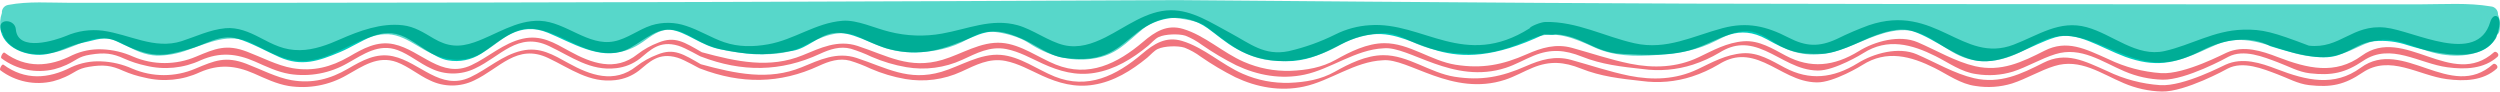
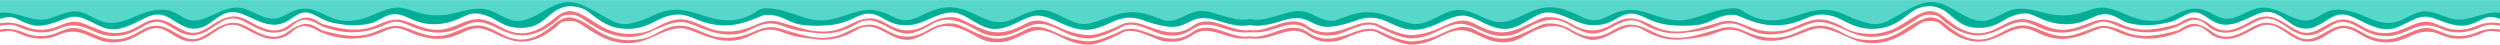
- <svg xmlns="http://www.w3.org/2000/svg" viewBox="0 0 897.85 32.89">
+ <svg xmlns="http://www.w3.org/2000/svg" viewBox="0 0 1713 30.65">
  <g style="isolation:isolate">
    <g id="border">
      <g id="border-group">
-         <path d="M871.13,3.93A2.79,2.79,0,0,0,868.53,1c-8.14-1.38-16.79-.75-25-0.75h-26l-52,0Q673.2,0.21,580.84,0c-60.7-.17-183.2-1.26-184-1.26Q314.56-.85,232.28-0.6q-82,.25-163.92.31l-46.1,0H-0.79c-7.33,0-15-.63-22.23.75a2.71,2.71,0,0,0-2.3,2.89,11.33,11.33,0,0,0-.42,6,2.39,2.39,0,0,0,.82,1.39,2.77,2.77,0,0,0,.46,1.5c3.73,6,11.58,6.75,18.22,5.25,4.32-1,8.21-3.14,12.45-4.36,4.86-1.41,8.42-.6,12.72,1.73,3.59,1.95,7.13,3.64,11.36,3.82a31.23,31.23,0,0,0,11.24-2.07c7.51-2.55,14.84-6.24,22.67-2.52,7.16,3.4,13.19,7.62,21.67,6.22,7.2-1.19,13.18-5.45,19.88-7.89,3.3-1.2,6.84-1.95,10.34-1,3.73,1,6.91,3.24,10.17,5.09,6.48,3.7,13.27,5.19,20.24,1.57,6-3.14,11-9.58,18.6-9.06,7.08,0.49,13.36,5,19.86,7.27,7.15,2.51,13.69,1.81,19.81-2.47,3-2.09,6-4.62,9.92-4.47,3.34,0.13,6.39,1.83,9.16,3.42,6,3.44,11.48,4.51,18.74,5.14s14.07,0.38,20.14-2.74,12.8-6.47,19.76-3.2c6.68,3.14,11.9,5.65,19.95,5.52,7.25-.12,13.18-1.43,19.09-4.71,2.78-1.54,5.92-3,9.26-2.67,4.32,0.46,9.22,1.81,12.63,4,6.91,4.52,14.71,6.9,23.1,5.66s11.8-5.62,18-10.73a19.39,19.39,0,0,1,10.06-4c0.12,0,9.1.62,12.35,3,6.94,5.11,13.13,11,22.7,12.26s18.24-1.14,26-5.66c3.85-2.24,9.37-3.59,14.23-4,3.76-.36,7.3,1.13,10.43,2.67,6.67,3.28,13.34,4.59,21.52,4.71,9.06,0.13,14.95-2.38,22.48-5.52,7.84-3.27,15.29,0,22.27,3.2s14.58,3.36,22.7,2.74,14.38-1.7,21.12-5.14c3.12-1.59,6.56-3.29,10.32-3.42,4.47-.15,7.83,2.39,11.18,4.47,6.89,4.29,14.26,5,22.32,2.47,7.32-2.28,14.39-6.78,22.37-7.27,8.53-.52,14.15,5.92,21,9.06,7.85,3.62,15.5,2.13,22.8-1.57,3.67-1.86,7.25-4.13,11.46-5.09,3.94-.9,7.93-0.15,11.65,1,7.55,2.44,14.28,6.7,22.4,7.89,9.56,1.4,16.35-2.81,24.42-6.22,8.82-3.72,17.09,0,25.55,2.52a39.18,39.18,0,0,0,12.67,2.07c4.77-.18,8.76-1.88,12.81-3.82,4.84-2.33,8.86-3.13,14.33-1.73,4.77,1.23,9.16,3.39,14,4.36,7.48,1.5,16.33.71,20.53-5.25a2.55,2.55,0,0,0,.52-1.5,2.35,2.35,0,0,0,.93-1.39A10.13,10.13,0,0,0,871.13,3.93Z" transform="translate(26 1.3)" fill="#57d7ca" />
-         <path d="M868.34,6.61c-4.72,15.84-27.49,3.08-37.66,2-12-1.27-16.18,7.75-27.47,6.49-12.73-4.84-16.63-5.94-23.66-5.74-10.44.3-18.43,5.46-28.12,7.67-10.14,2.3-18.65-6-28-8.56-9.81-2.69-17.35,2.88-26.27,6.28-18.35,7-28-15.06-51.93-7a112.62,112.62,0,0,0-11.44,4.9c-6.47,3-11.14,2.82-17.49-.46-7.92-4.1-14.82-5.73-23.64-3.38-10.74,2.86-20.15,8-31.64,5.43-10.81-2.41-20.58-7.85-32-7.65-1.52,0-5.47,1.56-5.65,2.27C499.91,23.71,485,6.39,466,7.75a31.85,31.85,0,0,0-12.44,3.33,75.19,75.19,0,0,1-16.78,6c-8.66,1.77-13.75-2.68-21-6.57C409.15,7,402.24,2.33,394.51,2.38c-8.67.06-16.06,6-23.54,9.75-4.7,2.33-9.59,4-14.86,2.78-5.47-1.29-11.21-5.66-16.63-7.15-9.43-2.59-17.84,1.35-27.13,3a44.44,44.44,0,0,1-19-.68c-5.08-1.21-11.51-4.33-16.76-3.92-9.7.76-17.23,6.77-26.75,8.46-5.29.94-10.6,1-15.74-.75-4.71-1.62-9-4.37-13.72-5.88a20.06,20.06,0,0,0-12.43-.19c-4.63,1.5-8.65,4.82-13.46,5.76-9.23,1.8-17.32-7-26.54-7.38-8.58-.32-15.79,5-23.56,7.7-5.48,1.91-9.6,1.6-14.63-1.35-3.65-2.14-6.83-4.26-11.13-4.76-7.74-.89-15.54,2-22.38,5-4.44,2-9.56,3.89-14.52,3.94-5.73.07-9.57-2-14.45-4.54-3.84-2-7.94-3.75-12.36-3.33-5.55.52-10.6,3-15.68,4.64C29.45,16.61,20.47,11,10.89,9.72A25.21,25.21,0,0,0-2.32,11.63c-3.61,1.47-17.3,6-18-2.44-0.27-3.43-5.83-4-5.56-.54,0.58,7.33,10,10.75,16.67,9.5C-4.15,17.22-1.1,15,3.91,14s7.72-2.56,12.19-.36c12.73,6.27,16.47,5.25,25.28,2.87C48,14.75,52.88,10.79,59.3,12.6c4.61,1.3,10.69,4.71,15.06,6.63,7.92,3.49,14,1.44,21.69-1.79,8.09-3.39,14.61-9.71,23.48-5.38,4.17,2,10.61,7.57,15.35,8.31A16.66,16.66,0,0,0,146.78,18c7.33-4.85,13.6-11.81,24-7.53,8.33,3.42,18.68,10,27.78,6.27,5-2.06,10.43-7.87,16.13-7.35,5.46,0.49,11.11,5.74,17.93,7,9.95,1.83,13.8,2.69,26.17.54,5.09-.89,9.07-5.38,14.16-6.27,6.69-1.17,14.08,4.18,20.61,5.74,11.18,2.66,18.1.54,30.83-4.84,6.14-2.6,10.48-1.63,16.67,1.08,4.65,2,9.75,6.1,14.88,6.81,15.6,2.15,19.63-3.87,27.07-9.5,6.63-5,15.9-7.31,24.74-1.08,6.08,4.29,12.89,11.83,28,11.83,14,0,19.8-8.61,31.19-9.68,17.21-1.61,24.9,17.45,61.66,0,4.12,0.38,3.09.07,4.12,0,9.39,0.5,13.8,6.45,23.48,7,8.6,0.48,18.35,1,26.35-1.79,9.72-3.42,15.6-9.14,26-3.41,7.44,4.11,10.78,5.51,19.9,5.2,5.57-.19,13-4.16,16.85-5.74,5-2,10.77-4,15.77-2.33,8.36,2.81,16.46,10.42,24.74,10.76,9.43,0.38,17.74-6,26.35-8.6,7.71-2.33,16,3.64,25.1,7C747.78,22.92,755,21.74,765,16.72c7.93-4,17.09-5.39,24.38-1.43,17,5.38,21.86,4.31,25.81,2.69,4.14-1.7,7-4.09,11.47-4.48a29.4,29.4,0,0,1,12,1.43c11.68,3.6,31.55,7.89,33-7.53C872,3.95,869.33,3.3,868.34,6.61Z" transform="translate(26 1.3)" fill="#00cdbd" style="mix-blend-mode:multiply" />
-         <path d="M869.72,17.44c-15.15,13.52-32.33-9.79-47.5,1.25-9.55,7-19.52,4.6-30.11.54-5.8-2.23-12.36-4.39-18.46-1.61-0.34.06-15,7.9-23.48,7.35a51.76,51.76,0,0,1-18.91-5c-8.41-3.76-14.94-7.13-23-3.05s-15.57,7.7-24.92,5.56c-7-1.61-14.07-5.79-20.61-8.6s-15.42-.36-21.15,3.18c-8.93,5.5-17.36,6.33-26.22,1.64-4.73-2.5-9.56-5.59-15.13-5.18-6,.44-11,3.27-16.19,5.74-7.83,3.73-16.22,4-24.56,2.33-7.35-1.51-13.73-3.73-20.89-5.7-5.77-1.59-10.93-.07-16.25,2.28-8.66,3.82-16,5.3-25.6,3.78-8.85-1.41-16.66-7.78-25.56-7.74-6.17,0-12.39,3.11-17.41,5.93s-10.51,3.78-16.37,4a38.83,38.83,0,0,1-16.67-3.23c-7.56-3.28-14-9.49-21.87-11.83-5.74-1.71-10.06,1-14.34,4.66-9.26,7.84-19.51,12.91-31.39,8.14-6.22-2.5-12.49-7.24-19.34-7.78-7.5-.6-14.47,4.07-21.33,6.09-11.85,3.49-19.67-1.44-30.48-5-7.13-2.32-13.3.72-19.71,3.35-11.86,4.87-23.66,2.33-36.21-1.08-6.27-3.59-9.65-5.92-15.59-3.47a29.11,29.11,0,0,0-7.53,4.19c-8,6.39-16.62,3.19-24.38-1.08-5.55-3.05-10.28-6-16.87-4.49-6.87,1.54-12.23,6.62-18.44,9.51-10.74,5-18-5.39-27.78-7.53-6-1.31-11.07,1.53-16.13,4.48C92.91,22.76,86.48,24.46,79,23.17c-5.43-.94-11.23-4-16.31-5.92-7.37-2.8-11.28-1.15-18.28,1.79a28.81,28.81,0,0,1-22.59,0,30,30,0,0,0-11.21-2.63A23.23,23.23,0,0,0,0,18.51c-8.31,4.25-16.65,4.79-24.38-.9-0.52-.38-1.56,1.63-1.13,2a22.67,22.67,0,0,0,19,3.95A25.75,25.75,0,0,0-2.13,22C1.5,20.35,2.12,19,6.42,18.33c5.11-.83,8-0.49,12.19,1.43a38.9,38.9,0,0,0,7.71,2.51,29.85,29.85,0,0,0,19.79-1.94c6.91-3,12.79-2.44,19.45.47,4.05,1.78,8,3.72,12.44,4.47a31.78,31.78,0,0,0,20.85-3.9c5.7-3.19,11.21-7.17,18-4.66,4.18,1.55,7.86,4.74,11.92,6.56a18.09,18.09,0,0,0,15.85,0C153.78,19,160,9.95,171.18,15.24c8,3.77,14.79,9.08,24.17,7.94a16.9,16.9,0,0,0,8.43-3.41c3.72-3,7-6.68,13.8-4.66,2.73,0.81,8,4,8.25,3.94,14.63,5.59,28.53,5.53,42.61-1,3.58-1.65,7.27-2.87,11.16-1.84A54.84,54.84,0,0,1,287,19.09a54.52,54.52,0,0,0,12.48,3.73,34.27,34.27,0,0,0,20.09-2.64c5.15-2.35,9.92-5,15.84-3.86,4.63,0.91,8.83,3.31,13.08,5.25,6,2.74,12,4.41,18.6,3.31,7.3-1.21,13.62-5.1,19.24-9.73,1.19-1,2.48-2.53,3.79-3.14,2.34-1.1,7.2-1.24,9.57-.5a25.09,25.09,0,0,1,5.91,3.28A102.5,102.5,0,0,0,418,22.15c7.64,3.61,16.12,5.16,24.55,3.35,9.42-2,18.28-9,28.33-9.45,9.14-.95,24.91,13.21,43.94,7,3.48-1.13,6.66-3,10-4.35,6.08-2.49,11.13-2.12,17.29.33,7.13,2.84,14.1,3.62,21.77,4.46A40.63,40.63,0,0,0,582,21.92a47.94,47.94,0,0,0,9.5-4.3c5.49-3.43,10.32-3.44,16.52-.68s11.6,7,18.81,7.09c6,0.12,16.25-6.14,16.31-6.22,8.78-5.6,17.46-3.2,26,1.06,4.66,2.33,9.32,5.77,14.7,6.45a29,29,0,0,0,13.09-.9c5.19-1.68,10.05-4.67,15.24-6.27C721.37,15.3,729,20.93,737,24.32a37.23,37.23,0,0,0,13.69,3c8.32,0.18,23.24-8,23.63-8.24,5.54-2.86,12.61.07,17.75,2,3.83,1.42,7.4,3.47,11.47,3.94,7.93,0.92,12.78-.16,19.18-4.48,9.86-6.65,20.12,1,30.29,2.33,6.39,0.85,13.06.58,17.93-3.76C871.92,18.21,870.36,16.86,869.72,17.44Z" transform="translate(26 1.3)" fill="#f0747d" />
-         <path d="M869.36,21.74C854.2,35.26,837,11.95,821.86,23c-9.55,7-19.52,4.6-30.11.54-5.8-2.23-12.36-4.39-18.46-1.61-0.34.06-15,7.9-23.48,7.35a51.76,51.76,0,0,1-18.91-5c-8.41-3.76-14.94-7.13-23-3.05s-15.57,7.7-24.92,5.56c-7-1.61-14.07-5.79-20.61-8.6s-15.42-.36-21.15,3.18c-8.93,5.5-17.36,6.33-26.22,1.64-4.73-2.5-9.56-5.59-15.13-5.18-6,.44-11,3.27-16.19,5.74-7.83,3.73-16.22,4-24.56,2.33-7.35-1.51-13.73-3.73-20.89-5.7-5.77-1.59-10.93-.07-16.25,2.28-8.66,3.82-16,5.3-25.6,3.78-8.85-1.41-16.66-7.78-25.56-7.74-6.17,0-12.39,3.11-17.41,5.93s-10.51,3.78-16.37,4a38.83,38.83,0,0,1-16.67-3.23c-7.56-3.28-14-9.49-21.87-11.83-5.74-1.71-10.06,1-14.34,4.66-9.26,7.84-19.51,12.91-31.39,8.14-6.22-2.5-12.49-7.24-19.34-7.78-7.5-.6-14.47,4.07-21.33,6.09-11.85,3.49-19.67-1.44-30.48-5-7.13-2.32-13.3.72-19.71,3.35-11.86,4.87-23.66,2.33-36.21-1.08-6.27-3.59-9.65-5.92-15.59-3.47a29.11,29.11,0,0,0-7.53,4.19c-8,6.39-16.62,3.19-24.38-1.08-5.55-3.05-10.28-6-16.87-4.49-6.87,1.54-12.23,6.62-18.44,9.51-10.74,5-18-5.39-27.78-7.53-6-1.31-11.07,1.53-16.13,4.48-6.37,3.71-12.79,5.41-20.26,4.12-5.43-.94-11.23-4-16.31-5.92-7.37-2.8-11.28-1.15-18.28,1.79a28.81,28.81,0,0,1-22.59,0,30,30,0,0,0-11.21-2.63A23.23,23.23,0,0,0-.39,22.82c-8.31,4.25-16.65,4.79-24.38-.9-0.52-.38-1.56,1.63-1.13,2a22.67,22.67,0,0,0,19,3.95,25.75,25.75,0,0,0,4.36-1.55c3.62-1.62,4.24-2.94,8.55-3.64,5.11-.83,8-0.49,12.19,1.43A38.9,38.9,0,0,0,26,26.58a29.85,29.85,0,0,0,19.79-1.94c6.91-3,12.79-2.44,19.45.47,4.05,1.78,8,3.72,12.44,4.47a31.78,31.78,0,0,0,20.85-3.9c5.7-3.19,11.21-7.17,18-4.66,4.18,1.55,7.86,4.74,11.92,6.56a18.09,18.09,0,0,0,15.85,0c9.17-4.32,15.38-13.34,26.57-8.05,8,3.77,14.79,9.08,24.17,7.94a16.9,16.9,0,0,0,8.43-3.41c3.72-3,7-6.68,13.8-4.66,2.73,0.81,8,4,8.25,3.94,14.63,5.59,28.53,5.53,42.61-1,3.58-1.65,7.27-2.87,11.16-1.84a54.84,54.84,0,0,1,7.38,2.85,54.52,54.52,0,0,0,12.48,3.73,34.27,34.27,0,0,0,20.09-2.64c5.15-2.35,9.92-5,15.84-3.86,4.63,0.91,8.83,3.31,13.08,5.25,6,2.74,12,4.41,18.6,3.31C374,28,380.33,24.07,386,19.44c1.19-1,2.48-2.53,3.79-3.14,2.34-1.1,7.2-1.24,9.57-.5a25.09,25.09,0,0,1,5.91,3.28,102.5,102.5,0,0,0,12.43,7.37c7.64,3.61,16.12,5.16,24.55,3.35,9.42-2,18.28-9,28.33-9.45,9.14-.95,24.91,13.21,43.94,7,3.48-1.13,6.66-3,10-4.35,6.08-2.49,11.13-2.12,17.29.33,7.13,2.84,14.1,3.62,21.77,4.46a40.63,40.63,0,0,0,18.1-1.61,47.94,47.94,0,0,0,9.5-4.3c5.49-3.43,10.32-3.44,16.52-.68s11.6,7,18.81,7.09c6,0.12,16.25-6.14,16.31-6.22,8.78-5.6,17.46-3.2,26,1.06,4.66,2.33,9.32,5.77,14.7,6.45a29,29,0,0,0,13.09-.9c5.19-1.68,10.05-4.67,15.24-6.27,9.22-2.86,16.82,2.78,24.88,6.16a37.23,37.23,0,0,0,13.69,3c8.32,0.18,23.24-8,23.63-8.24,5.54-2.86,12.61.07,17.75,2,3.83,1.42,7.4,3.47,11.47,3.94,7.93,0.92,12.78-.16,19.18-4.48,9.86-6.65,20.12,1,30.29,2.33,6.39,0.85,13.06.58,17.93-3.76C871.56,22.51,870,21.17,869.36,21.74Z" transform="translate(26 1.3)" fill="#f0747d" />
+         <path d="M856.5,0H0.63A5.81,5.81,0,0,1,0-.06V12.59c0.43-.14.85-0.29,1.28-0.41,4.86-1.41,8.42-.6,12.72,1.73,3.59,1.95,7.13,3.64,11.36,3.82A31.23,31.23,0,0,0,36.6,15.66c7.51-2.55,14.84-6.24,22.67-2.52,7.16,3.4,13.19,7.62,21.67,6.22,7.2-1.19,13.18-5.45,19.88-7.89,3.3-1.2,6.84-1.95,10.34-1,3.73,1,6.91,3.24,10.17,5.09,6.48,3.7,13.27,5.19,20.24,1.57,6-3.14,11-9.58,18.6-9.06,7.08,0.49,13.36,5,19.86,7.27,7.15,2.51,13.69,1.81,19.81-2.47,3-2.09,6-4.62,9.92-4.47,3.34,0.13,6.39,1.83,9.16,3.42,6,3.44,11.48,4.51,18.74,5.14s14.07,0.38,20.14-2.74S270.6,7.7,277.55,11c6.68,3.14,11.9,5.65,19.95,5.52,7.25-.12,13.18-1.43,19.09-4.71,2.78-1.54,5.92-3,9.26-2.67,4.32,0.46,9.22,1.81,12.63,4,6.91,4.52,14.71,6.9,23.1,5.66s11.8-5.62,18-10.73a19.39,19.39,0,0,1,10.06-4c0.12,0,9.1.62,12.35,3,6.94,5.11,13.13,11,22.7,12.26s18.24-1.14,26-5.66c3.85-2.24,9.37-3.59,14.23-4,3.76-.35,7.3,1.13,10.43,2.67,6.67,3.28,13.34,4.59,21.52,4.71,9.06,0.13,14.95-2.38,22.48-5.52,7.84-3.27,15.29,0,22.27,3.2s14.58,3.36,22.7,2.74,14.38-1.7,21.12-5.14C588.54,10.74,592,9,595.74,8.91c4.47-.15,7.83,2.39,11.18,4.47,6.89,4.29,14.26,5,22.32,2.47,7.32-2.28,14.39-6.78,22.37-7.27,8.53-.52,14.15,5.92,21,9.06,7.85,3.62,15.5,2.13,22.8-1.57,3.67-1.86,7.25-4.13,11.46-5.09,3.94-.9,7.93-0.15,11.65,1,7.55,2.44,14.28,6.7,22.4,7.89,9.56,1.4,16.35-2.81,24.42-6.22,8.82-3.72,17.09,0,25.55,2.52a39.18,39.18,0,0,0,12.67,2.07c4.77-.18,8.76-1.88,12.81-3.82,4.84-2.33,8.86-3.13,14.33-1.73,4.77,1.23,9.16,3.39,14,4.36a29.25,29.25,0,0,0,11.81.09V0Z" transform="translate(0 0.06)" fill="#57d7ca" />
+         <path d="M856.5,12.89c-8.91,2.65-23.25-4.48-30.75-5.28-12-1.27-16.18,7.75-27.47,6.49-12.73-4.84-16.63-5.94-23.66-5.74-10.44.3-18.43,5.46-28.12,7.67-10.14,2.3-18.65-6-28-8.56-9.81-2.69-17.35,2.88-26.27,6.28-18.35,7-28-15.06-51.93-7a112.61,112.61,0,0,0-11.44,4.9c-6.47,3-11.14,2.82-17.49-.46-7.92-4.1-14.82-5.73-23.64-3.38-10.74,2.86-20.15,8-31.64,5.43-10.81-2.41-20.58-7.85-32-7.65-1.52,0-5.47,1.56-5.65,2.27C495,22.71,480,5.39,461.11,6.75a31.85,31.85,0,0,0-12.44,3.33,75.18,75.18,0,0,1-16.78,6c-8.66,1.77-13.75-2.68-21-6.57C404.22,6,397.31,1.33,389.58,1.38c-8.67.06-16.06,6-23.54,9.75-4.7,2.33-9.59,4-14.86,2.78-5.47-1.29-11.21-5.66-16.63-7.15-9.43-2.59-17.84,1.35-27.13,3a44.44,44.44,0,0,1-19-.68c-5.08-1.21-11.51-4.33-16.76-3.92-9.7.76-17.23,6.77-26.75,8.46-5.29.94-10.6,1-15.74-.75-4.71-1.62-9-4.37-13.72-5.88A20.06,20.06,0,0,0,203,6.77c-4.63,1.5-8.65,4.82-13.46,5.76-9.23,1.8-17.32-7-26.54-7.38-8.57-.32-15.79,5-23.56,7.7-5.48,1.91-9.6,1.6-14.63-1.35-3.65-2.14-6.83-4.26-11.13-4.76-7.74-.89-15.54,2-22.38,5-4.44,2-9.56,3.89-14.52,3.94-5.73.07-9.57-2-14.45-4.54-3.84-2-7.94-3.75-12.36-3.33-5.55.52-10.6,3-15.68,4.64C24.52,15.61,15.54,10,6,8.72a23.85,23.85,0,0,0-6,0v4.12c4.38-.95,7-2.19,11.17-0.15,12.73,6.27,16.47,5.25,25.28,2.87,6.63-1.79,11.5-5.75,17.93-3.94,4.61,1.3,10.69,4.71,15.06,6.63,7.92,3.49,14,1.44,21.69-1.79,8.09-3.39,14.61-9.71,23.48-5.38,4.17,2,10.61,7.57,15.35,8.31A16.66,16.66,0,0,0,141.85,17c7.33-4.85,13.6-11.81,24-7.53,8.33,3.42,18.68,10,27.78,6.27,5-2.06,10.43-7.87,16.13-7.35,5.46,0.49,11.11,5.74,17.93,7,9.95,1.83,13.8,2.69,26.17.54C259,15,262.95,10.52,268,9.63c6.69-1.17,14.08,4.18,20.61,5.74,11.18,2.66,18.1.54,30.83-4.84,6.14-2.6,10.48-1.63,16.67,1.08,4.65,2,9.75,6.1,14.88,6.81,15.6,2.15,19.63-3.87,27.07-9.5,6.63-5,15.9-7.31,24.74-1.08,6.08,4.29,12.89,11.83,28,11.83,14,0,19.8-8.61,31.19-9.68,17.21-1.61,24.9,17.45,61.66,0,4.12,0.38,3.09.07,4.12,0,9.39,0.5,13.8,6.45,23.48,7,8.6,0.48,18.35,1,26.35-1.79,9.72-3.42,15.6-9.14,26-3.41,7.44,4.11,10.78,5.51,19.9,5.2,5.57-.19,13-4.16,16.85-5.74,5-2,10.77-4,15.77-2.33,8.36,2.81,16.46,10.42,24.74,10.76,9.43,0.38,17.74-6,26.35-8.6,7.71-2.33,16,3.64,25.1,7,10.53,3.87,17.75,2.69,27.78-2.33,7.93-4,17.09-5.39,24.38-1.43,17,5.38,21.86,4.31,25.81,2.69,4.14-1.7,7-4.09,11.47-4.48a29.4,29.4,0,0,1,12,1.43c6.56,2,15.71,4.26,22.73,3.09V12.89Z" transform="translate(0 0.06)" fill="#00cdbd" style="mix-blend-mode:multiply" />
+         <path d="M856.5,20.54c-12.94,2.17-26.75-11.93-39.22-2.85-9.55,7-19.52,4.6-30.11.54-5.8-2.23-12.36-4.39-18.46-1.61-0.34.06-15,7.9-23.48,7.35a51.76,51.76,0,0,1-18.91-5c-8.41-3.76-14.94-7.13-23-3.05s-15.57,7.7-24.92,5.56c-7-1.61-14.07-5.79-20.61-8.6s-15.42-.36-21.15,3.18c-8.93,5.5-17.36,6.33-26.22,1.64-4.73-2.5-9.56-5.59-15.13-5.18-6,.44-11,3.27-16.19,5.74-7.83,3.73-16.22,4-24.56,2.33-7.35-1.51-13.73-3.73-20.89-5.7-5.77-1.59-10.93-.07-16.25,2.28-8.66,3.82-16,5.3-25.6,3.78-8.85-1.41-16.66-7.78-25.56-7.74-6.17,0-12.39,3.11-17.41,5.93s-10.51,3.78-16.37,4a38.83,38.83,0,0,1-16.67-3.23c-7.56-3.28-14-9.49-21.87-11.83-5.74-1.71-10.06,1-14.34,4.66-9.26,7.84-19.51,12.91-31.39,8.14-6.22-2.5-12.49-7.24-19.34-7.78-7.5-.6-14.47,4.07-21.33,6.09-11.85,3.49-19.67-1.44-30.48-5-7.13-2.32-13.3.72-19.71,3.35-11.86,4.87-23.66,2.33-36.21-1.08-6.27-3.59-9.65-5.92-15.59-3.47A29.11,29.11,0,0,0,198,17.16c-8,6.39-16.62,3.19-24.38-1.08-5.55-3.05-10.28-6-16.87-4.49-6.87,1.54-12.23,6.62-18.44,9.51-10.74,5-18-5.39-27.78-7.53-6-1.31-11.07,1.53-16.13,4.48C88,21.76,81.55,23.46,74.09,22.17c-5.43-.94-11.23-4-16.31-5.92-7.37-2.8-11.28-1.15-18.28,1.79a28.81,28.81,0,0,1-22.59,0A30,30,0,0,0,5.7,15.42,27.85,27.85,0,0,0,0,15.9v1.74c0.45-.11.93-0.22,1.49-0.31,5.11-.83,8-0.49,12.19,1.43a38.89,38.89,0,0,0,7.71,2.51,29.85,29.85,0,0,0,19.79-1.94c6.91-3,12.79-2.44,19.45.47,4.05,1.78,8,3.72,12.44,4.47a31.78,31.78,0,0,0,20.85-3.9c5.7-3.19,11.21-7.17,18-4.66,4.18,1.55,7.86,4.74,11.92,6.56a18.09,18.09,0,0,0,15.85,0c9.17-4.32,15.38-13.34,26.57-8.05,8,3.77,14.79,9.08,24.17,7.94a16.9,16.9,0,0,0,8.42-3.41c3.72-3,7-6.68,13.8-4.66,2.73,0.81,8,4,8.25,3.94,14.63,5.59,28.53,5.53,42.61-1,3.58-1.65,7.27-2.87,11.16-1.84A54.84,54.84,0,0,1,282,18.09a54.52,54.52,0,0,0,12.48,3.73,34.27,34.27,0,0,0,20.09-2.64c5.15-2.35,9.92-5,15.84-3.86,4.63,0.91,8.83,3.31,13.08,5.25,6,2.74,12,4.41,18.6,3.31,7.3-1.21,13.62-5.1,19.24-9.73,1.19-1,2.48-2.53,3.79-3.14,2.34-1.1,7.2-1.24,9.57-.5a25.09,25.09,0,0,1,5.91,3.28,102.5,102.5,0,0,0,12.43,7.37c7.64,3.61,16.12,5.16,24.55,3.35,9.42-2,18.28-9,28.33-9.45,9.14-.95,24.91,13.21,43.94,7,3.48-1.13,6.66-3,10-4.35,6.08-2.49,11.13-2.12,17.29.33,7.13,2.84,14.1,3.62,21.77,4.46a40.63,40.63,0,0,0,18.1-1.61,48,48,0,0,0,9.5-4.3c5.49-3.43,10.32-3.44,16.52-.68s11.6,7,18.81,7.09c6,0.12,16.25-6.14,16.31-6.22,8.78-5.6,17.46-3.2,26,1.06,4.66,2.33,9.32,5.77,14.7,6.45a29,29,0,0,0,13.09-.9c5.19-1.68,10.05-4.67,15.24-6.27,9.22-2.86,16.82,2.78,24.88,6.16a37.23,37.23,0,0,0,13.69,3c8.32,0.18,23.24-8,23.63-8.24,5.54-2.86,12.61.07,17.75,2,3.83,1.42,7.4,3.47,11.47,3.94,7.93,0.92,12.78-.16,19.18-4.48,9.86-6.65,20.12,1,30.29,2.33a34.89,34.89,0,0,0,8.38.21V20.54Z" transform="translate(0 0.06)" fill="#f0747d" />
+         <path d="M856.5,24.78c-13,2.5-27-11.95-39.58-2.78-9.55,7-19.52,4.6-30.11.54-5.8-2.23-12.36-4.39-18.46-1.61-0.34.06-15,7.9-23.48,7.35a51.76,51.76,0,0,1-18.91-5c-8.41-3.76-14.94-7.13-23-3.05S687.34,27.9,678,25.76c-7-1.61-14.07-5.79-20.61-8.6S642,16.8,636.23,20.33C627.3,25.84,618.87,26.66,610,22c-4.73-2.5-9.56-5.59-15.13-5.18-6,.44-11,3.27-16.19,5.74-7.83,3.73-16.22,4-24.56,2.33-7.35-1.51-13.73-3.73-20.89-5.7-5.77-1.59-10.93-.07-16.25,2.28-8.66,3.82-16,5.3-25.6,3.78-8.85-1.41-16.66-7.78-25.56-7.74-6.17,0-12.39,3.11-17.41,5.93s-10.51,3.78-16.37,4a38.83,38.83,0,0,1-16.67-3.23c-7.56-3.28-14-9.49-21.87-11.83-5.74-1.71-10.06,1-14.34,4.66-9.26,7.84-19.51,12.91-31.39,8.14-6.22-2.5-12.49-7.24-19.34-7.78-7.5-.6-14.47,4.07-21.33,6.09-11.85,3.49-19.67-1.44-30.48-5-7.13-2.32-13.3.72-19.71,3.35-11.86,4.87-23.66,2.33-36.21-1.08-6.27-3.59-9.65-5.92-15.59-3.47a29.11,29.11,0,0,0-7.53,4.19c-8,6.39-16.62,3.19-24.38-1.08-5.55-3.05-10.28-6-16.87-4.49-6.87,1.54-12.23,6.62-18.44,9.51-10.74,5-18-5.39-27.78-7.53-6-1.31-11.07,1.53-16.13,4.48-6.37,3.71-12.79,5.41-20.26,4.12-5.43-.94-11.23-4-16.31-5.92-7.37-2.8-11.28-1.15-18.28,1.79a28.81,28.81,0,0,1-22.59,0A30,30,0,0,0,5.34,19.72,28.14,28.14,0,0,0,0,20.13v1.72c0.35-.08.72-0.15,1.13-0.22,5.11-.83,8-0.49,12.19,1.43A38.9,38.9,0,0,0,21,25.58a29.85,29.85,0,0,0,19.79-1.94c6.91-3,12.79-2.44,19.45.47,4.05,1.78,8,3.72,12.44,4.47a31.78,31.78,0,0,0,20.85-3.9c5.7-3.19,11.21-7.17,18-4.66,4.18,1.55,7.86,4.74,11.92,6.56a18.09,18.09,0,0,0,15.85,0c9.17-4.32,15.38-13.34,26.57-8.05,8,3.77,14.79,9.08,24.17,7.94a16.9,16.9,0,0,0,8.42-3.41c3.72-3,7-6.68,13.8-4.66,2.73,0.81,8,4,8.25,3.94,14.63,5.59,28.53,5.53,42.61-1,3.58-1.65,7.27-2.87,11.16-1.84a54.85,54.85,0,0,1,7.38,2.85,54.52,54.52,0,0,0,12.48,3.73,34.27,34.27,0,0,0,20.09-2.64c5.15-2.35,9.92-5,15.84-3.86,4.63,0.91,8.83,3.31,13.08,5.25,6,2.74,12,4.41,18.6,3.31,7.3-1.21,13.62-5.1,19.24-9.73,1.19-1,2.48-2.53,3.79-3.14,2.34-1.1,7.2-1.24,9.57-.5a25.09,25.09,0,0,1,5.91,3.28,102.5,102.5,0,0,0,12.43,7.37c7.64,3.61,16.12,5.16,24.55,3.35,9.42-2,18.28-9,28.33-9.45,9.14-.95,24.91,13.21,43.94,7,3.48-1.13,6.66-3,10-4.35,6.08-2.49,11.13-2.12,17.29.33,7.13,2.84,14.1,3.62,21.77,4.46a40.63,40.63,0,0,0,18.1-1.61,47.94,47.94,0,0,0,9.5-4.3c5.49-3.43,10.32-3.44,16.52-.68s11.6,7,18.81,7.09c6,0.12,16.25-6.14,16.31-6.22,8.78-5.6,17.46-3.2,26,1.06,4.66,2.33,9.32,5.77,14.7,6.45a29,29,0,0,0,13.09-.9c5.19-1.68,10.05-4.67,15.24-6.27,9.22-2.86,16.82,2.78,24.88,6.16a37.23,37.23,0,0,0,13.69,3c8.32,0.18,23.24-8,23.63-8.24,5.54-2.86,12.61.07,17.75,2,3.83,1.42,7.4,3.47,11.47,3.94,7.93,0.92,12.78-.16,19.18-4.48,9.86-6.65,20.12,1,30.29,2.33a34.22,34.22,0,0,0,8.74.17V24.78Z" transform="translate(0 0.06)" fill="#f0747d" />
+       </g>
+       <g id="border-group-2" data-name="border-group">
+         <path d="M856.5,0h855.88a5.81,5.81,0,0,0,.63,0V12.59c-0.43-.14-0.85-0.29-1.28-0.41-4.86-1.41-8.42-.6-12.72,1.73-3.59,1.95-7.13,3.64-11.36,3.82a31.23,31.23,0,0,1-11.24-2.07c-7.51-2.55-14.84-6.24-22.67-2.52-7.16,3.4-13.19,7.62-21.67,6.22-7.2-1.19-13.18-5.45-19.88-7.89-3.3-1.2-6.84-1.95-10.34-1-3.73,1-6.91,3.24-10.17,5.09-6.48,3.7-13.27,5.19-20.24,1.57-6-3.14-11-9.58-18.6-9.06-7.08.49-13.36,5-19.86,7.27-7.15,2.51-13.69,1.81-19.81-2.47-3-2.09-6-4.62-9.92-4.47-3.34.13-6.39,1.83-9.16,3.42-6,3.44-11.48,4.51-18.74,5.14s-14.07.38-20.14-2.74-12.8-6.47-19.76-3.2c-6.68,3.14-11.9,5.65-19.95,5.52-7.25-.12-13.18-1.43-19.09-4.71-2.78-1.54-5.92-3-9.26-2.67-4.32.46-9.22,1.81-12.63,4-6.91,4.52-14.71,6.9-23.1,5.66s-11.8-5.62-18-10.73a19.39,19.39,0,0,0-10.06-4c-0.12,0-9.1.62-12.35,3-6.94,5.11-13.13,11-22.7,12.26s-18.24-1.14-26-5.66c-3.85-2.24-9.37-3.59-14.23-4-3.76-.35-7.3,1.13-10.43,2.67-6.67,3.28-13.34,4.59-21.52,4.71-9.06.13-14.95-2.38-22.48-5.52-7.84-3.27-15.29,0-22.27,3.2s-14.58,3.36-22.7,2.74-14.38-1.7-21.12-5.14c-3.12-1.59-6.56-3.29-10.32-3.42-4.47-.15-7.83,2.39-11.18,4.47-6.89,4.29-14.26,5-22.32,2.47-7.32-2.28-14.39-6.78-22.37-7.27-8.53-.52-14.15,5.92-21,9.06-7.85,3.62-15.5,2.13-22.8-1.57-3.67-1.86-7.25-4.13-11.46-5.09-3.94-.9-7.93-0.15-11.65,1-7.55,2.44-14.28,6.7-22.4,7.89-9.56,1.4-16.35-2.81-24.42-6.22-8.82-3.72-17.09,0-25.55,2.52a39.18,39.18,0,0,1-12.67,2.07c-4.77-.18-8.76-1.88-12.81-3.82-4.84-2.33-8.86-3.13-14.33-1.73-4.77,1.23-9.16,3.39-14,4.36a29.25,29.25,0,0,1-11.81.09V0Z" transform="translate(0 0.06)" fill="#57d7ca" />
+         <path d="M856.5,12.89c8.91,2.65,23.25-4.48,30.75-5.28,12-1.27,16.18,7.75,27.47,6.49,12.73-4.84,16.63-5.94,23.66-5.74,10.44,0.3,18.43,5.46,28.12,7.67,10.14,2.3,18.65-6,28-8.56,9.81-2.69,17.35,2.88,26.27,6.28,18.35,7,28-15.06,51.93-7a112.61,112.61,0,0,1,11.44,4.9c6.47,3,11.14,2.82,17.49-.46,7.92-4.1,14.82-5.73,23.64-3.38,10.74,2.86,20.15,8,31.64,5.43,10.81-2.41,20.58-7.85,32-7.65,1.52,0,5.47,1.56,5.65,2.27C1218,22.71,1233,5.39,1251.89,6.75a31.85,31.85,0,0,1,12.44,3.33,75.18,75.18,0,0,0,16.78,6c8.66,1.77,13.75-2.68,21-6.57,6.64-3.56,13.56-8.19,21.29-8.13,8.67,0.06,16.06,6,23.54,9.75,4.7,2.33,9.59,4,14.86,2.78,5.47-1.29,11.21-5.66,16.63-7.15,9.43-2.59,17.84,1.35,27.13,3a44.44,44.44,0,0,0,19-.68c5.08-1.21,11.51-4.33,16.76-3.92,9.7,0.76,17.23,6.77,26.75,8.46,5.29,0.94,10.6,1,15.74-.75,4.71-1.62,9-4.37,13.72-5.88A20.06,20.06,0,0,1,1510,6.77c4.63,1.5,8.65,4.82,13.46,5.76,9.23,1.8,17.32-7,26.54-7.38,8.57-.32,15.79,5,23.56,7.7,5.48,1.91,9.6,1.6,14.63-1.35,3.65-2.14,6.83-4.26,11.13-4.76,7.74-.89,15.54,2,22.38,5,4.44,2,9.56,3.89,14.52,3.94,5.73,0.07,9.57-2,14.45-4.54,3.84-2,7.94-3.75,12.36-3.33,5.55,0.52,10.6,3,15.68,4.64,9.77,3.12,18.75-2.54,28.34-3.77a23.85,23.85,0,0,1,6,0v4.12c-4.38-.95-7-2.19-11.17-0.15-12.73,6.27-16.47,5.25-25.28,2.87-6.63-1.79-11.5-5.75-17.93-3.94-4.61,1.3-10.69,4.71-15.06,6.63-7.92,3.49-14,1.44-21.69-1.79-8.09-3.39-14.61-9.71-23.48-5.38-4.17,2-10.61,7.57-15.35,8.31a16.66,16.66,0,0,1-11.89-2.4c-7.33-4.85-13.6-11.81-24-7.53-8.33,3.42-18.68,10-27.78,6.27-5-2.06-10.43-7.87-16.13-7.35-5.46.49-11.11,5.74-17.93,7-9.95,1.83-13.8,2.69-26.17.54-5.09-.89-9.07-5.38-14.16-6.27-6.69-1.17-14.08,4.18-20.61,5.74-11.18,2.66-18.1.54-30.83-4.84-6.14-2.6-10.48-1.63-16.67,1.08-4.65,2-9.75,6.1-14.88,6.81-15.6,2.15-19.63-3.87-27.07-9.5-6.63-5-15.9-7.31-24.74-1.08-6.08,4.29-12.89,11.83-28,11.83-14,0-19.8-8.61-31.19-9.68-17.21-1.61-24.9,17.45-61.66,0-4.12.38-3.09,0.07-4.12,0-9.39.5-13.8,6.45-23.48,7-8.6.48-18.35,1-26.35-1.79-9.72-3.42-15.6-9.14-26-3.41-7.44,4.11-10.78,5.51-19.9,5.2-5.57-.19-13-4.16-16.85-5.74-5-2-10.77-4-15.77-2.33-8.36,2.81-16.46,10.42-24.74,10.76-9.43.38-17.74-6-26.35-8.6-7.71-2.33-16,3.64-25.1,7-10.53,3.87-17.75,2.69-27.78-2.33-7.93-4-17.09-5.39-24.38-1.43-17,5.38-21.86,4.31-25.81,2.69-4.14-1.7-7-4.09-11.47-4.48a29.4,29.4,0,0,0-12,1.43c-6.56,2-15.71,4.26-22.73,3.09V12.89Z" transform="translate(0 0.06)" fill="#00cdbd" style="mix-blend-mode:multiply" />
+         <path d="M856.5,20.54c12.94,2.17,26.75-11.93,39.22-2.85,9.55,7,19.52,4.6,30.11.54,5.8-2.23,12.36-4.39,18.46-1.61,0.34,0.06,15,7.9,23.48,7.35a51.76,51.76,0,0,0,18.91-5c8.41-3.76,14.94-7.13,23-3.05s15.57,7.7,24.92,5.56c7-1.61,14.07-5.79,20.61-8.6s15.42-.36,21.15,3.18c8.93,5.5,17.36,6.33,26.22,1.64,4.73-2.5,9.56-5.59,15.13-5.18,6,0.44,11,3.27,16.19,5.74,7.83,3.73,16.22,4,24.56,2.33,7.35-1.51,13.73-3.73,20.89-5.7,5.77-1.59,10.93-.07,16.25,2.28,8.66,3.82,16,5.3,25.6,3.78,8.85-1.41,16.66-7.78,25.56-7.74,6.17,0,12.39,3.11,17.41,5.93s10.51,3.78,16.37,4a38.83,38.83,0,0,0,16.67-3.23c7.56-3.28,14-9.49,21.87-11.83,5.74-1.71,10.06,1,14.34,4.66,9.26,7.84,19.51,12.91,31.39,8.14,6.22-2.5,12.49-7.24,19.34-7.78,7.5-.6,14.47,4.07,21.33,6.09,11.85,3.49,19.67-1.44,30.48-5,7.13-2.32,13.3.72,19.71,3.35,11.86,4.87,23.66,2.33,36.21-1.08,6.27-3.59,9.65-5.92,15.59-3.47a29.11,29.11,0,0,1,7.53,4.19c8,6.39,16.62,3.19,24.38-1.08,5.55-3.05,10.28-6,16.87-4.49,6.87,1.54,12.23,6.62,18.44,9.51,10.74,5,18-5.39,27.78-7.53,6-1.31,11.07,1.53,16.13,4.48,6.37,3.71,12.79,5.41,20.26,4.12,5.43-.94,11.23-4,16.31-5.92,7.37-2.8,11.28-1.15,18.28,1.79a28.81,28.81,0,0,0,22.59,0,30,30,0,0,1,11.21-2.63,27.85,27.85,0,0,1,5.7.48v1.74c-0.45-.11-0.93-0.22-1.49-0.31-5.11-.83-8-0.49-12.19,1.43a38.89,38.89,0,0,1-7.71,2.51,29.85,29.85,0,0,1-19.79-1.94c-6.91-3-12.79-2.44-19.45.47-4.05,1.78-8,3.72-12.44,4.47a31.78,31.78,0,0,1-20.85-3.9c-5.7-3.19-11.21-7.17-18-4.66-4.18,1.55-7.86,4.74-11.92,6.56a18.09,18.09,0,0,1-15.85,0c-9.17-4.32-15.38-13.34-26.57-8.05-8,3.77-14.79,9.08-24.17,7.94a16.9,16.9,0,0,1-8.42-3.41c-3.72-3-7-6.68-13.8-4.66-2.73.81-8,4-8.25,3.94-14.63,5.59-28.53,5.53-42.61-1-3.58-1.65-7.27-2.87-11.16-1.84a54.84,54.84,0,0,0-7.38,2.85,54.52,54.52,0,0,1-12.48,3.73,34.27,34.27,0,0,1-20.09-2.64c-5.15-2.35-9.92-5-15.84-3.86-4.63.91-8.83,3.31-13.08,5.25-6,2.74-12,4.41-18.6,3.31-7.3-1.21-13.62-5.1-19.24-9.73-1.19-1-2.48-2.53-3.79-3.14-2.34-1.1-7.2-1.24-9.57-.5a25.09,25.09,0,0,0-5.91,3.28,102.5,102.5,0,0,1-12.43,7.37c-7.64,3.61-16.12,5.16-24.55,3.35-9.42-2-18.28-9-28.33-9.45-9.14-.95-24.91,13.21-43.94,7-3.48-1.13-6.66-3-10-4.35-6.08-2.49-11.13-2.12-17.29.33-7.13,2.84-14.1,3.62-21.77,4.46a40.63,40.63,0,0,1-18.1-1.61,48,48,0,0,1-9.5-4.3c-5.49-3.43-10.32-3.44-16.52-.68s-11.6,7-18.81,7.09c-6,.12-16.25-6.14-16.31-6.22-8.78-5.6-17.46-3.2-26,1.06-4.66,2.33-9.32,5.77-14.7,6.45a29,29,0,0,1-13.09-.9c-5.19-1.68-10.05-4.67-15.24-6.27-9.22-2.86-16.82,2.78-24.88,6.16a37.23,37.23,0,0,1-13.69,3c-8.32.18-23.24-8-23.63-8.24-5.54-2.86-12.61.07-17.75,2-3.83,1.42-7.4,3.47-11.47,3.94-7.93.92-12.78-.16-19.18-4.48-9.86-6.65-20.12,1-30.29,2.33a34.89,34.89,0,0,1-8.38.21V20.54Z" transform="translate(0 0.06)" fill="#f0747d" />
+         <path d="M856.5,24.78c13,2.5,27-11.95,39.58-2.78,9.55,7,19.52,4.6,30.11.54,5.8-2.23,12.36-4.39,18.46-1.61,0.34,0.06,15,7.9,23.48,7.35a51.76,51.76,0,0,0,18.91-5c8.41-3.76,14.94-7.13,23-3.05s15.57,7.7,24.92,5.56c7-1.61,14.07-5.79,20.61-8.6s15.42-.36,21.15,3.18c8.93,5.5,17.36,6.33,26.22,1.64,4.73-2.5,9.56-5.59,15.13-5.18,6,0.44,11,3.27,16.19,5.74,7.83,3.73,16.22,4,24.56,2.33,7.35-1.51,13.73-3.73,20.89-5.7,5.77-1.59,10.93-.07,16.25,2.28,8.66,3.82,16,5.3,25.6,3.78,8.85-1.41,16.66-7.78,25.56-7.74,6.17,0,12.39,3.11,17.41,5.93s10.51,3.78,16.37,4a38.83,38.83,0,0,0,16.67-3.23c7.56-3.28,14-9.49,21.87-11.83,5.74-1.71,10.06,1,14.34,4.66,9.26,7.84,19.51,12.91,31.39,8.14,6.22-2.5,12.49-7.24,19.34-7.78,7.5-.6,14.47,4.07,21.33,6.09,11.85,3.49,19.67-1.44,30.48-5,7.13-2.32,13.3.72,19.71,3.35,11.86,4.87,23.66,2.33,36.21-1.08,6.27-3.59,9.65-5.92,15.59-3.47a29.11,29.11,0,0,1,7.53,4.19c8,6.39,16.62,3.19,24.38-1.08,5.55-3.05,10.28-6,16.87-4.49,6.87,1.54,12.23,6.62,18.44,9.51,10.74,5,18-5.39,27.78-7.53,6-1.31,11.07,1.53,16.13,4.48,6.37,3.71,12.79,5.41,20.26,4.12,5.43-.94,11.23-4,16.31-5.92,7.37-2.8,11.28-1.15,18.28,1.79a28.81,28.81,0,0,0,22.59,0,30,30,0,0,1,11.21-2.63,28.14,28.14,0,0,1,5.34.41v1.72c-0.35-.08-0.72-0.15-1.13-0.22-5.11-.83-8-0.49-12.19,1.43a38.9,38.9,0,0,1-7.71,2.51,29.85,29.85,0,0,1-19.79-1.94c-6.91-3-12.79-2.44-19.45.47-4.05,1.78-8,3.72-12.44,4.47a31.78,31.78,0,0,1-20.85-3.9c-5.7-3.19-11.21-7.17-18-4.66-4.18,1.55-7.86,4.74-11.92,6.56a18.09,18.09,0,0,1-15.85,0c-9.17-4.32-15.38-13.34-26.57-8.05-8,3.77-14.79,9.08-24.17,7.94a16.9,16.9,0,0,1-8.42-3.41c-3.72-3-7-6.68-13.8-4.66-2.73.81-8,4-8.25,3.94-14.63,5.59-28.53,5.53-42.61-1-3.58-1.65-7.27-2.87-11.16-1.84a54.85,54.85,0,0,0-7.38,2.85,54.52,54.52,0,0,1-12.48,3.73,34.27,34.27,0,0,1-20.09-2.64c-5.15-2.35-9.92-5-15.84-3.86-4.63.91-8.83,3.31-13.08,5.25-6,2.74-12,4.41-18.6,3.31-7.3-1.21-13.62-5.1-19.24-9.73-1.19-1-2.48-2.53-3.79-3.14-2.34-1.1-7.2-1.24-9.57-.5a25.09,25.09,0,0,0-5.91,3.28,102.5,102.5,0,0,1-12.43,7.37c-7.64,3.61-16.12,5.16-24.55,3.35-9.42-2-18.28-9-28.33-9.45-9.14-.95-24.91,13.21-43.94,7-3.48-1.13-6.66-3-10-4.35-6.08-2.49-11.13-2.12-17.29.33-7.13,2.84-14.1,3.62-21.77,4.46a40.63,40.63,0,0,1-18.1-1.61,47.94,47.94,0,0,1-9.5-4.3c-5.49-3.43-10.32-3.44-16.52-.68s-11.6,7-18.81,7.09c-6,.12-16.25-6.14-16.31-6.22-8.78-5.6-17.46-3.2-26,1.06-4.66,2.33-9.32,5.77-14.7,6.45a29,29,0,0,1-13.09-.9c-5.19-1.68-10.05-4.67-15.24-6.27-9.22-2.86-16.82,2.78-24.88,6.16a37.23,37.23,0,0,1-13.69,3c-8.32.18-23.24-8-23.63-8.24-5.54-2.86-12.61.07-17.75,2-3.83,1.42-7.4,3.47-11.47,3.94-7.93.92-12.78-.16-19.18-4.48-9.86-6.65-20.12,1-30.29,2.33a34.22,34.22,0,0,1-8.74.17V24.78Z" transform="translate(0 0.06)" fill="#f0747d" />
      </g>
    </g>
  </g>
</svg>
